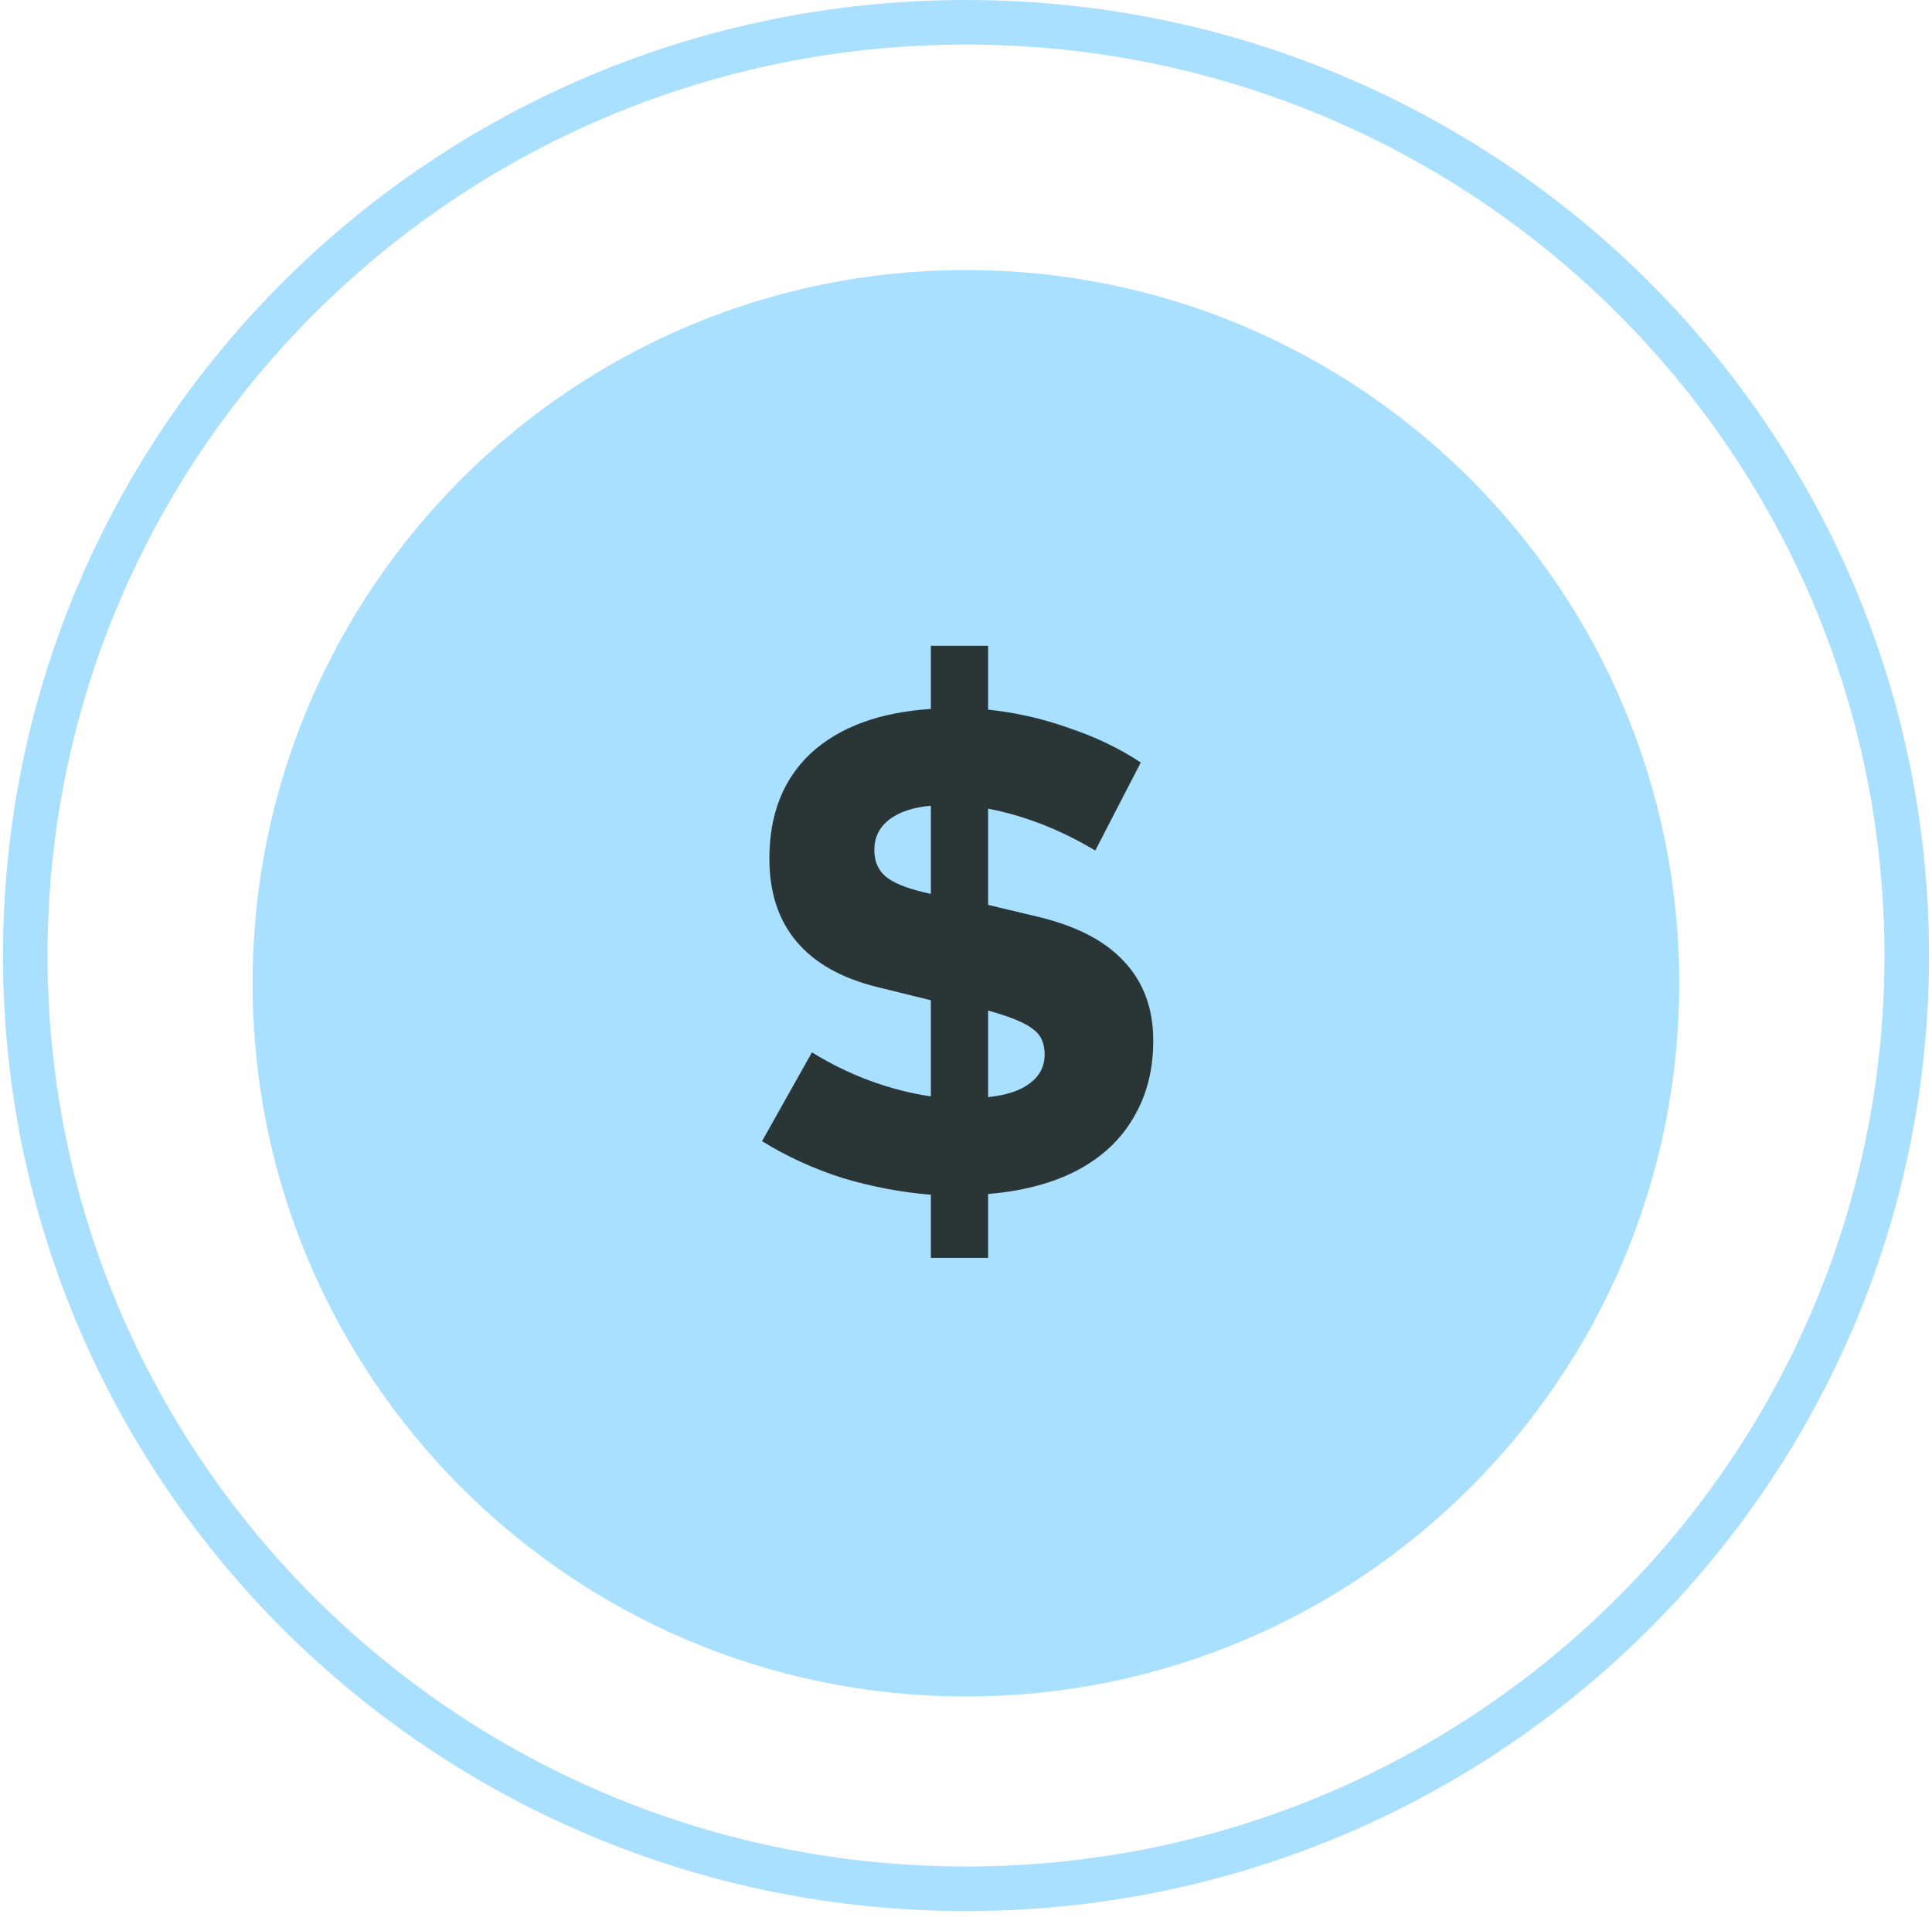
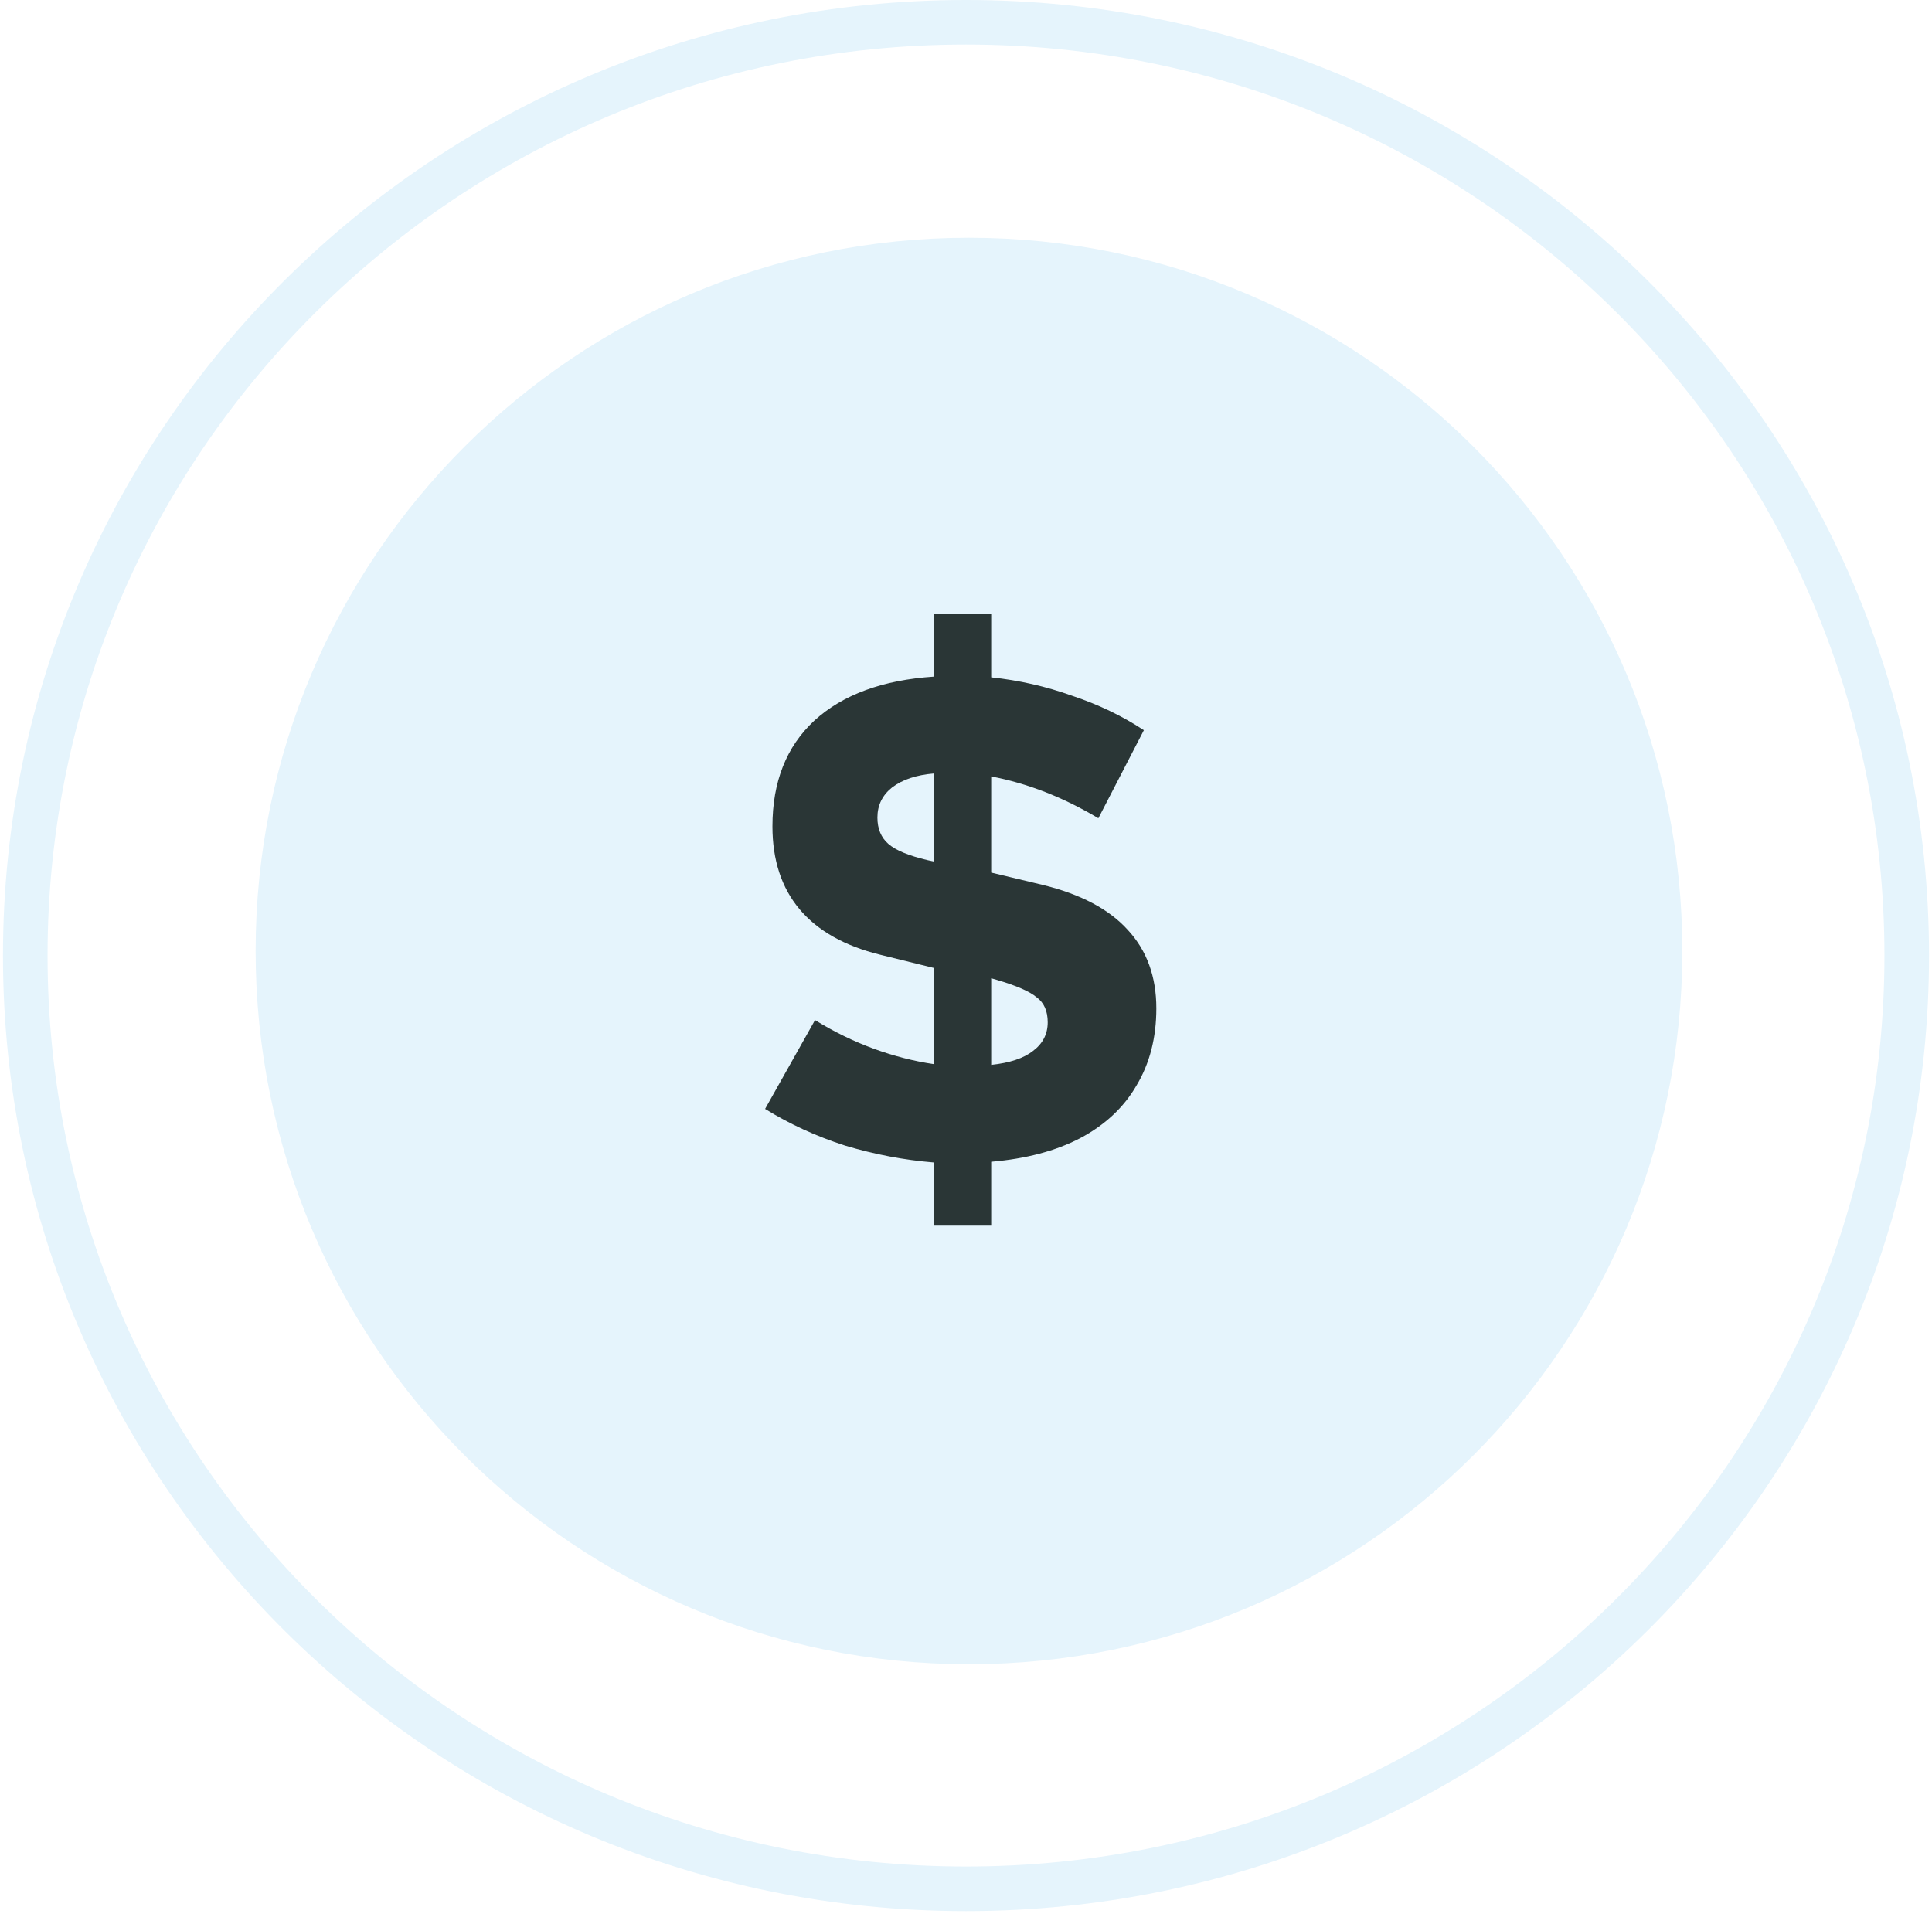
<svg xmlns="http://www.w3.org/2000/svg" width="130" height="129" viewBox="0 0 130 129" fill="none">
-   <path d="M128.3 64.306C128.3 98.982 99.971 127.112 65 127.112C30.03 127.112 1.7 98.982 1.7 64.306C1.7 29.63 30.03 1.5 65 1.5C99.971 1.5 128.3 29.63 128.3 64.306Z" stroke="#AAE0FF" stroke-width="3" />
-   <path d="M111.493 66.172C111.493 91.853 90.674 112.672 64.993 112.672C39.312 112.672 18.493 91.853 18.493 66.172C18.493 40.491 39.312 19.672 64.993 19.672C90.674 19.672 111.493 40.491 111.493 66.172Z" fill="#AAE0FF" stroke="#AAE0FF" stroke-width="3" />
-   <path d="M62.635 84.652V80.405C60.627 80.24 58.635 79.862 56.659 79.269C54.716 78.643 52.922 77.82 51.275 76.799L54.634 70.823C55.918 71.613 57.235 72.255 58.585 72.749C59.935 73.243 61.285 73.589 62.635 73.787V67.316L59.03 66.427C56.626 65.835 54.815 64.814 53.597 63.365C52.378 61.916 51.769 60.056 51.769 57.784C51.769 54.788 52.708 52.417 54.584 50.672C56.494 48.927 59.178 47.939 62.635 47.709V43.461H66.488V47.758C68.364 47.955 70.175 48.367 71.921 48.993C73.699 49.585 75.312 50.359 76.761 51.314L73.699 57.241C71.328 55.825 68.924 54.886 66.488 54.426V60.896L69.994 61.735C72.53 62.361 74.423 63.365 75.674 64.748C76.958 66.131 77.6 67.893 77.6 70.033C77.6 72.008 77.156 73.737 76.267 75.219C75.411 76.701 74.143 77.886 72.464 78.775C70.817 79.631 68.825 80.158 66.488 80.355V84.652H62.635ZM62.635 60.155V54.228C61.45 54.327 60.511 54.64 59.82 55.166C59.161 55.693 58.832 56.368 58.832 57.191C58.832 57.949 59.079 58.541 59.573 58.969C60.067 59.398 60.939 59.76 62.191 60.056L62.635 60.155ZM66.488 73.836C67.739 73.704 68.677 73.391 69.303 72.897C69.961 72.404 70.291 71.761 70.291 70.971C70.291 70.214 70.044 69.654 69.55 69.292C69.089 68.897 68.183 68.502 66.833 68.107L66.488 68.008V73.836Z" fill="#2A3636" />
+   <path d="M128.3 64.306C128.3 98.982 99.971 127.112 65 127.112C30.03 127.112 1.7 98.982 1.7 64.306C1.7 29.63 30.03 1.5 65 1.5C99.971 1.5 128.3 29.63 128.3 64.306Z" stroke="#E5F4FC" stroke-width="3" />
+   <path d="M111.7 64C111.7 89.681 90.881 110.5 65.2 110.5C39.519 110.5 18.7 89.681 18.7 64C18.7 38.319 39.519 17.5 65.2 17.5C90.881 17.5 111.7 38.319 111.7 64Z" fill="#E5F4FC" stroke="#E5F4FC" stroke-width="3" />
+   <path d="M62.842 82.481V78.233C60.834 78.068 58.842 77.69 56.866 77.097C54.923 76.471 53.129 75.648 51.482 74.627L54.841 68.651C56.125 69.442 57.442 70.084 58.792 70.578C60.142 71.071 61.492 71.417 62.842 71.615V65.144L59.237 64.255C56.833 63.663 55.022 62.642 53.804 61.193C52.586 59.745 51.976 57.884 51.976 55.612C51.976 52.616 52.915 50.245 54.792 48.5C56.701 46.755 59.385 45.767 62.842 45.537V41.289H66.695V45.586C68.571 45.784 70.382 46.195 72.127 46.821C73.906 47.413 75.519 48.187 76.968 49.142L73.906 55.069C71.535 53.653 69.131 52.715 66.695 52.254V58.724L70.201 59.563C72.737 60.189 74.63 61.193 75.881 62.576C77.165 63.959 77.807 65.721 77.807 67.861C77.807 69.837 77.363 71.565 76.474 73.047C75.618 74.529 74.35 75.714 72.671 76.603C71.025 77.459 69.032 77.986 66.695 78.184V82.481H62.842ZM62.842 57.983V52.056C61.657 52.155 60.718 52.468 60.027 52.995C59.368 53.521 59.039 54.196 59.039 55.02C59.039 55.777 59.286 56.37 59.78 56.798C60.274 57.226 61.146 57.588 62.398 57.884L62.842 57.983ZM66.695 71.664C67.946 71.532 68.884 71.219 69.51 70.726C70.168 70.232 70.498 69.59 70.498 68.799C70.498 68.042 70.251 67.482 69.757 67.12C69.296 66.725 68.39 66.33 67.04 65.935L66.695 65.836V71.664Z" fill="#2A3636" />
</svg>
